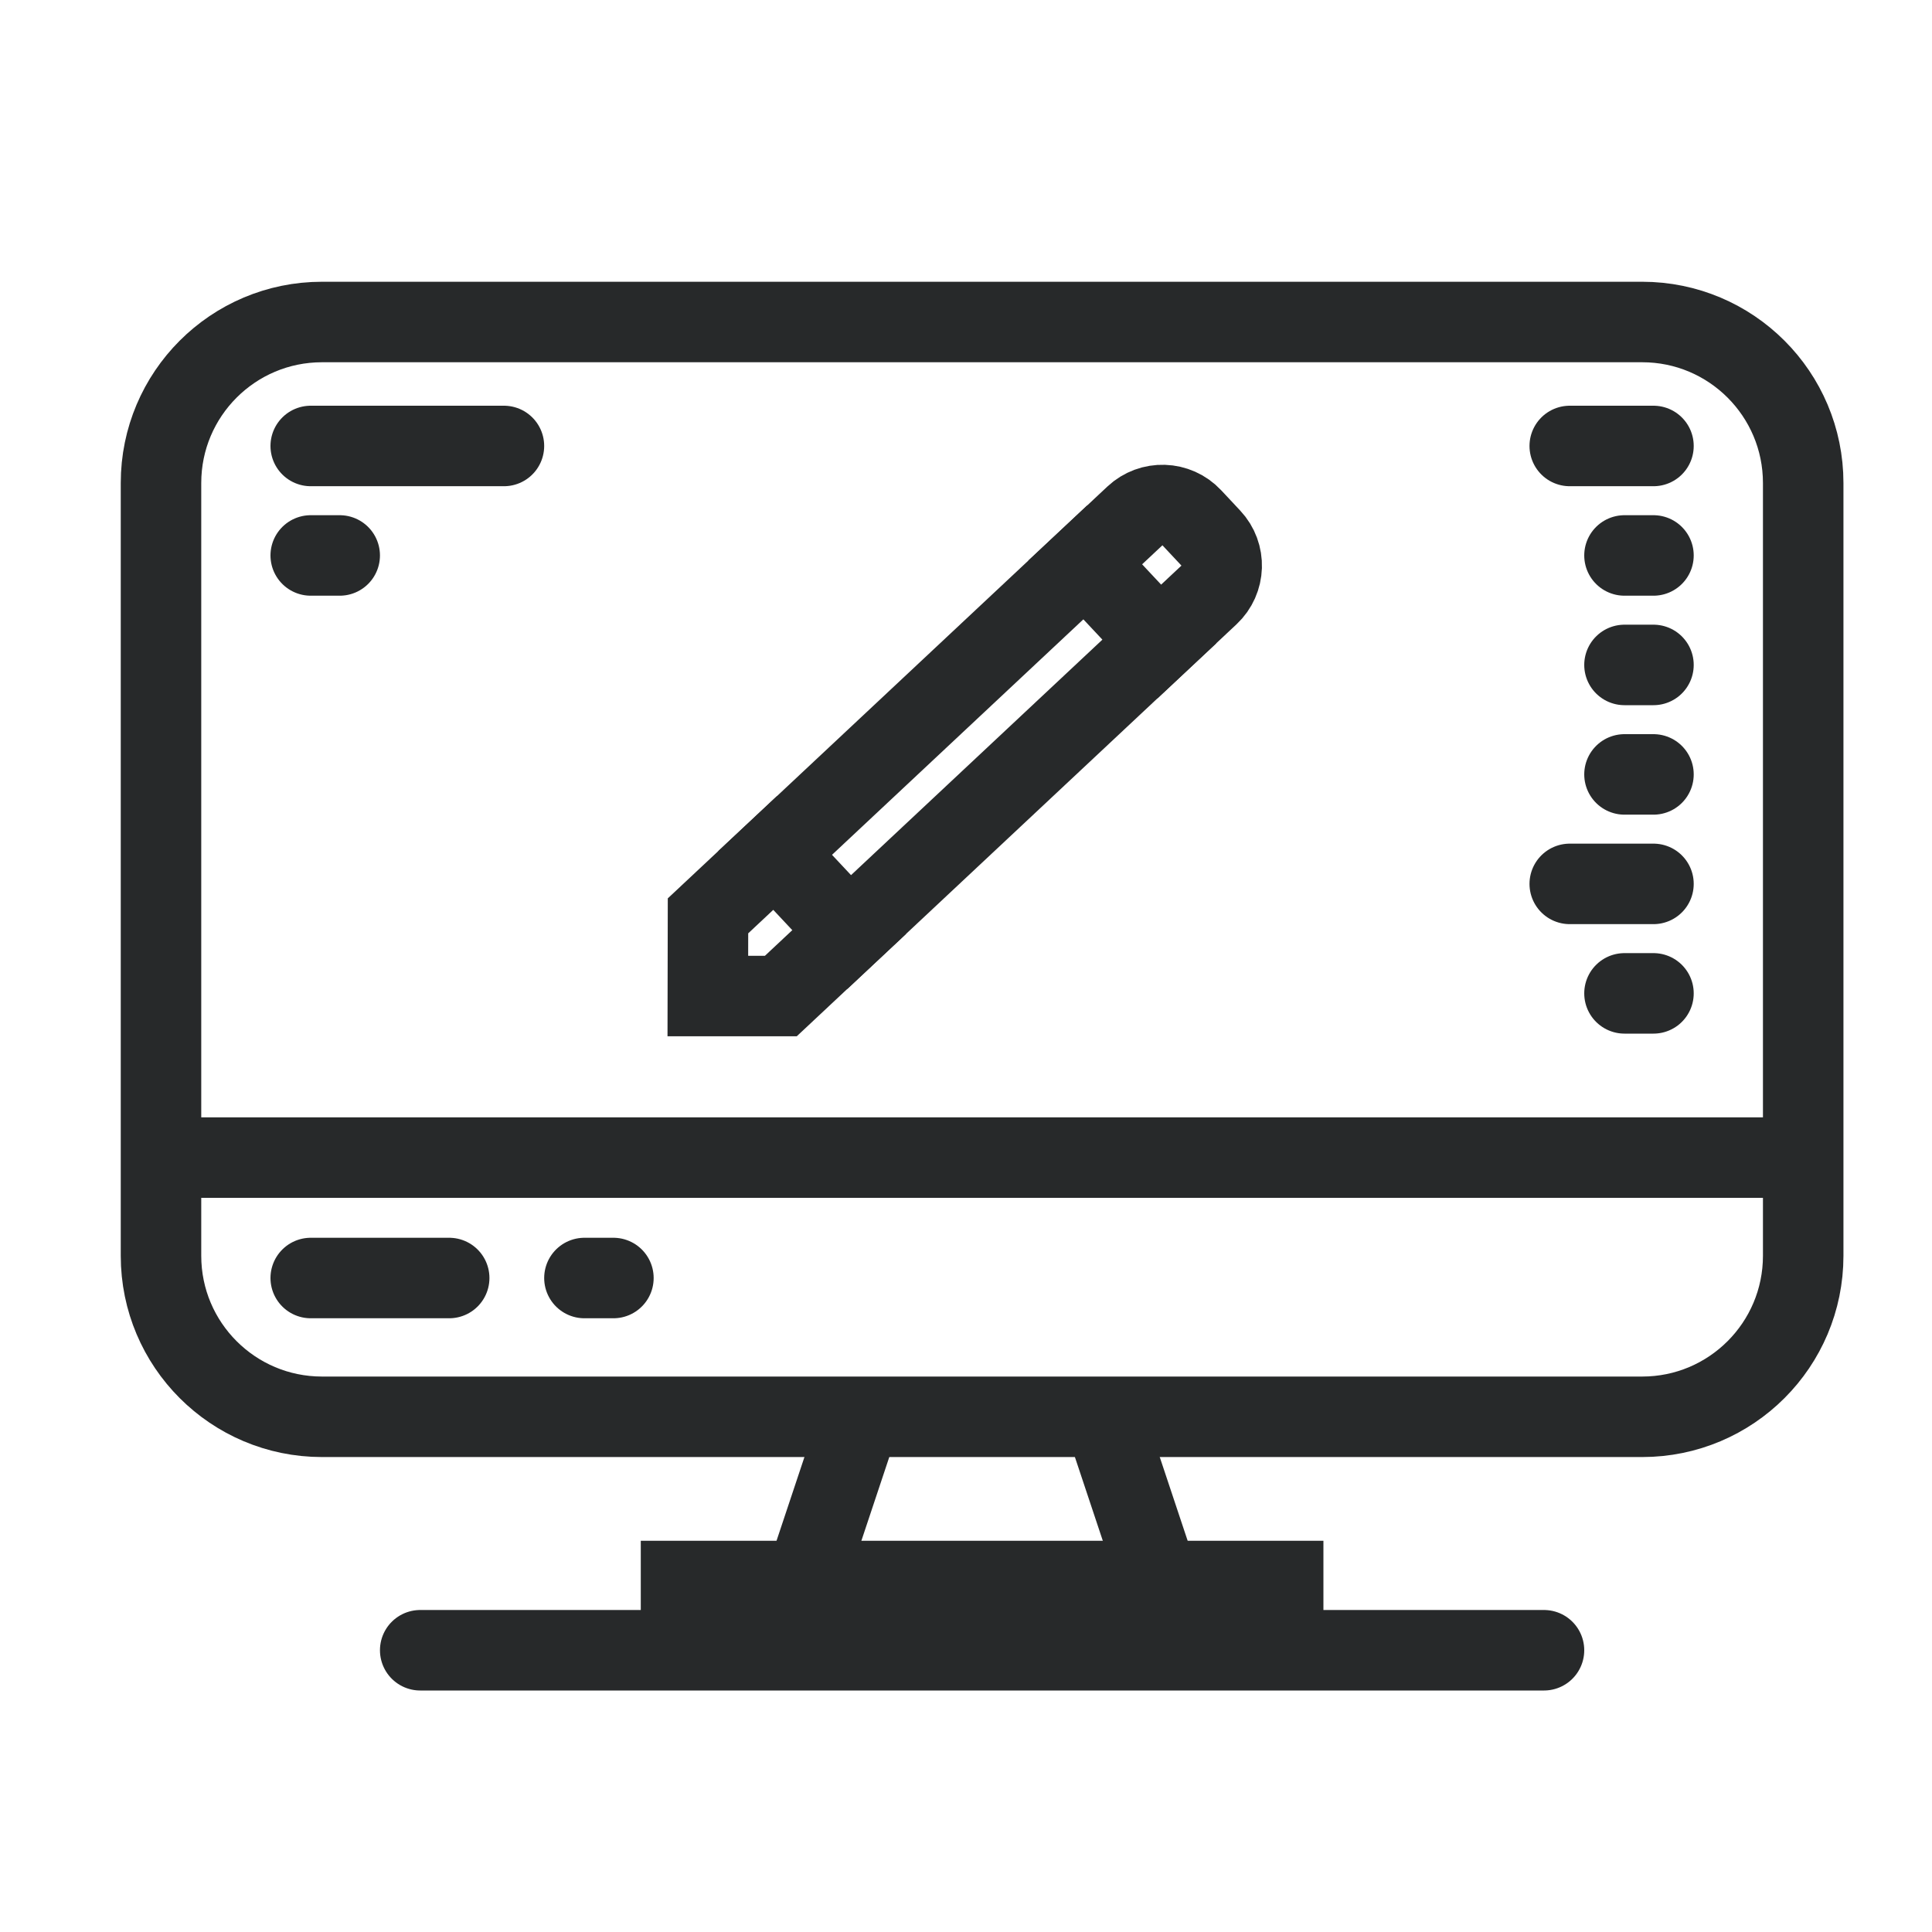
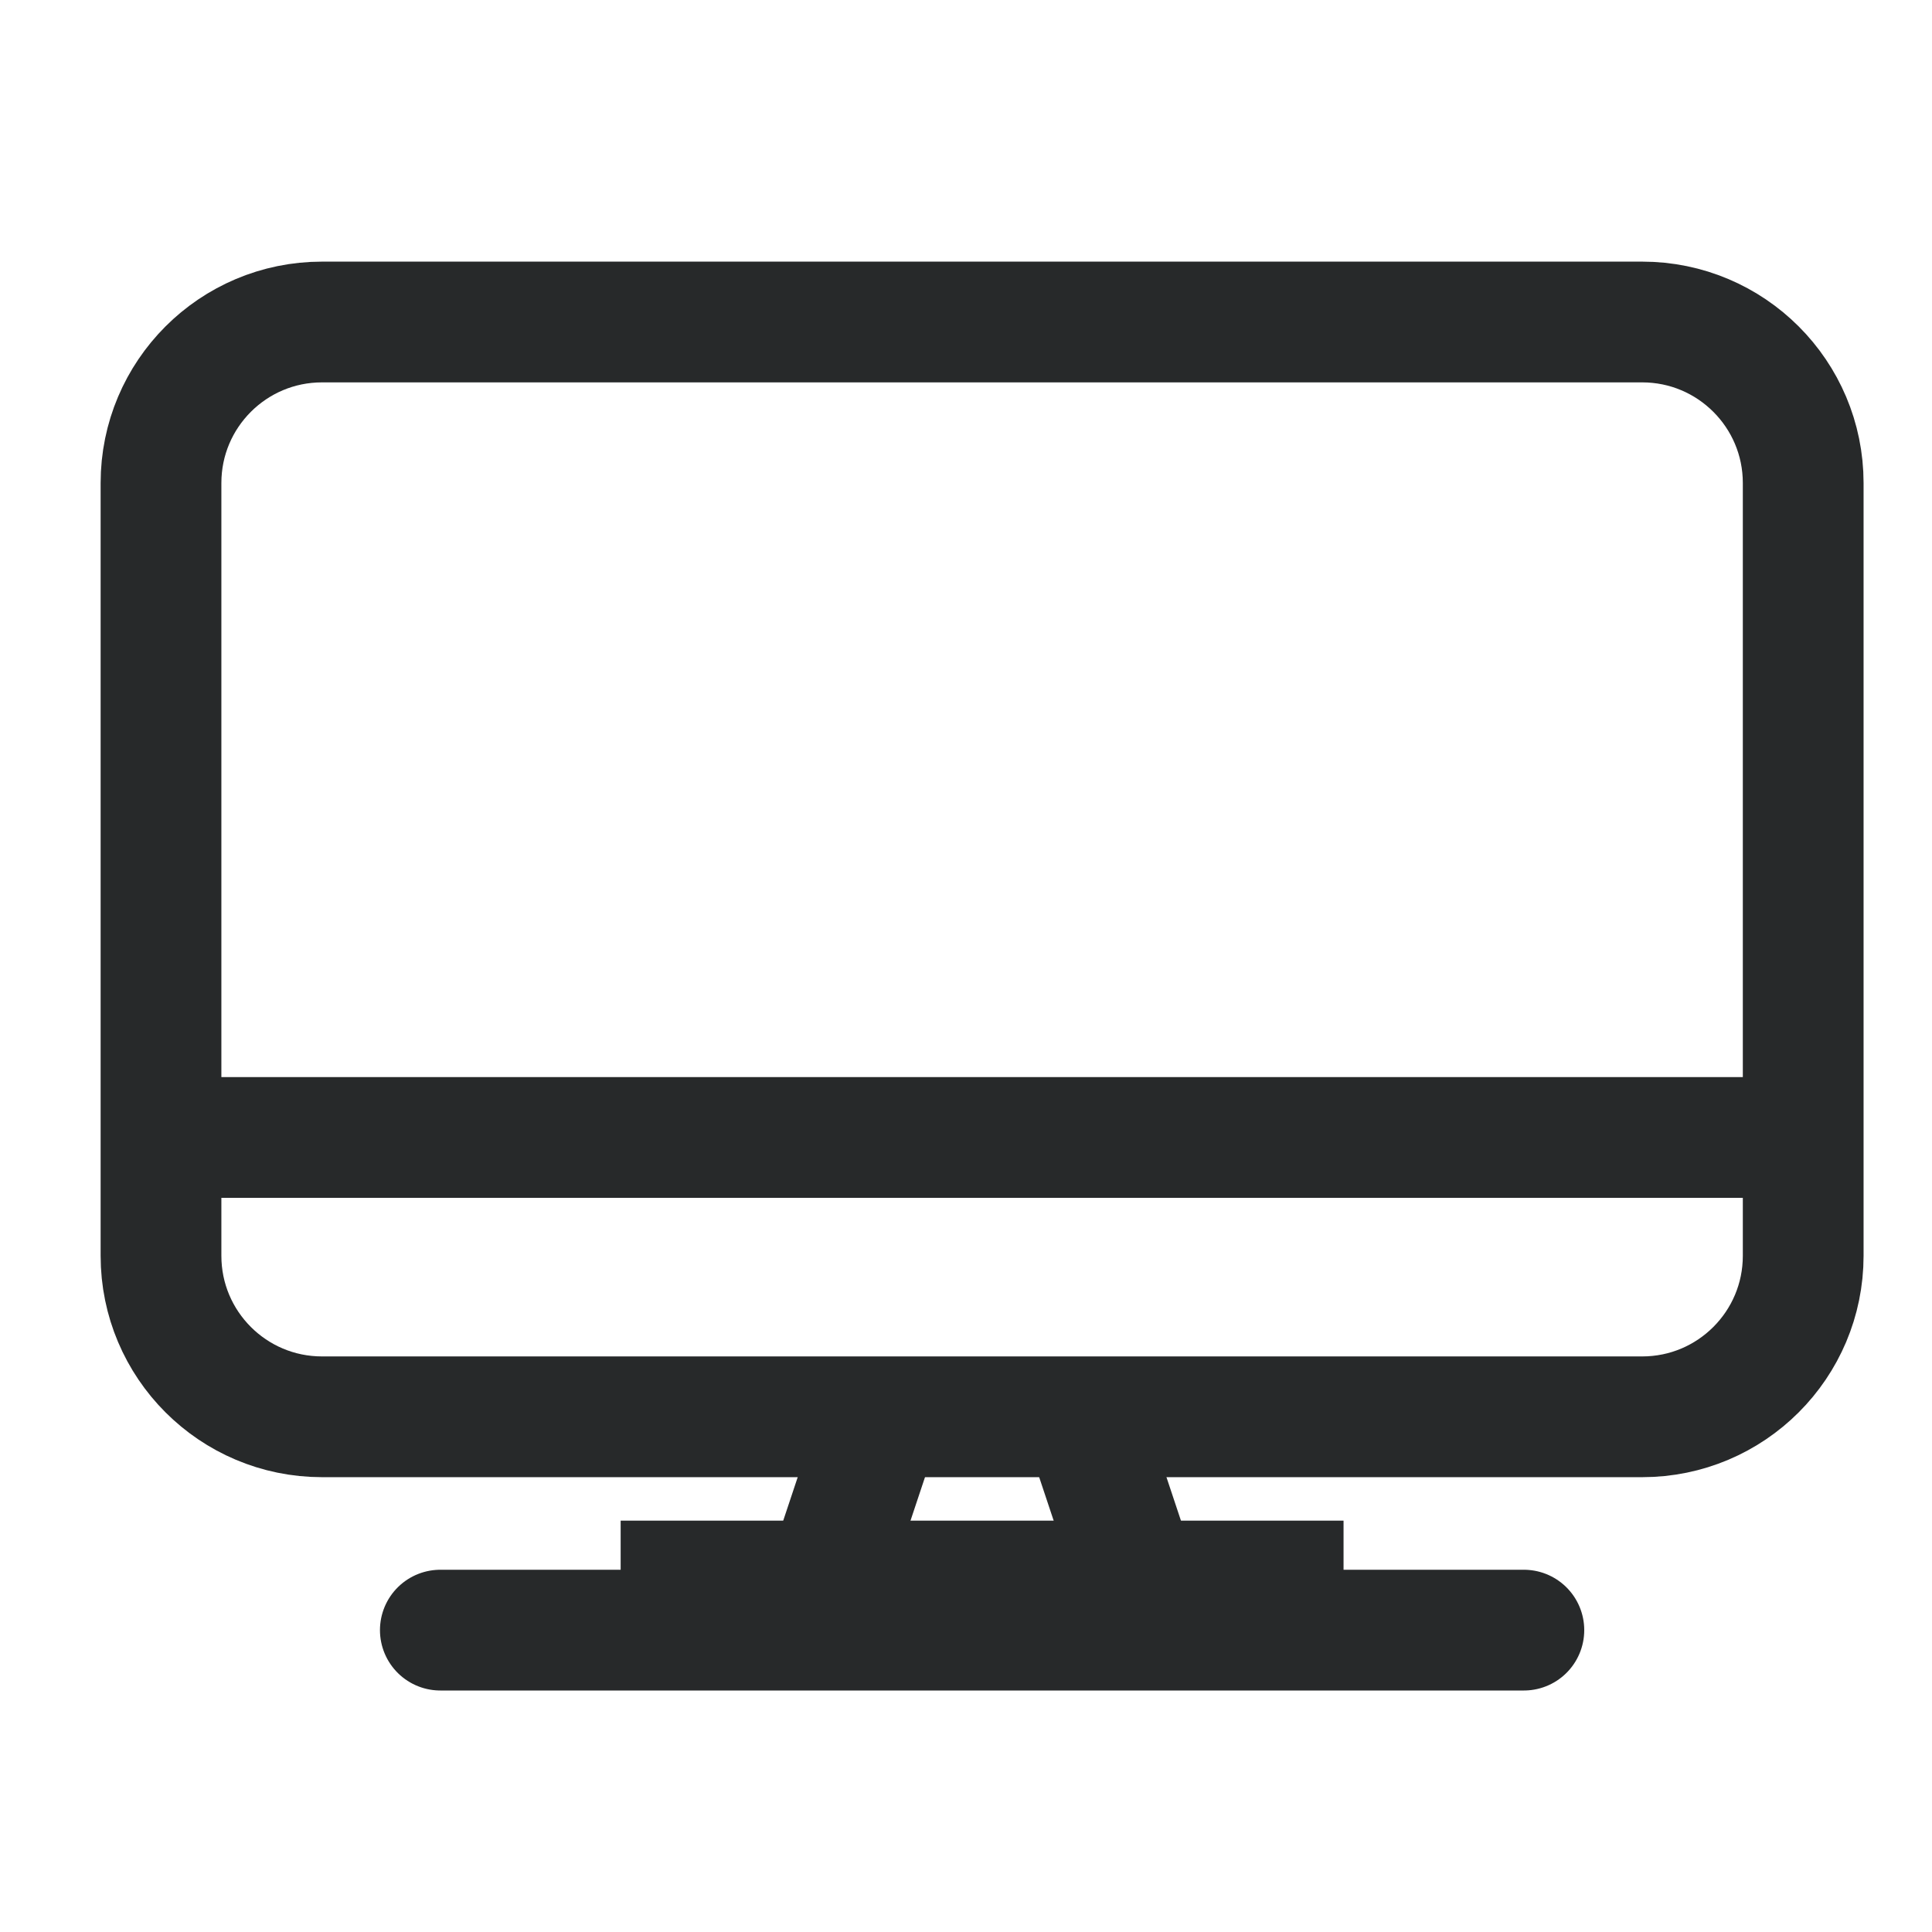
<svg xmlns="http://www.w3.org/2000/svg" width="24" height="24" viewBox="0 0 24 24" fill="none">
-   <rect x="2" y="4" width="20.4" height="13.6" rx="2" stroke="#27292A" />
-   <line x1="2" y1="14.38" x2="22.4" y2="14.38" stroke="#27292A" />
-   <line x1="3.86" y1="15.876" x2="5.58" y2="15.876" stroke="#27292A" stroke-linecap="round" />
-   <line x1="5.22" y1="20.5" x2="19.18" y2="20.5" stroke="#27292A" stroke-linecap="round" />
-   <path d="M8.46 20.66V19.64H15.94V20.66" stroke="#27292A" />
-   <line x1="3.86" y1="5.54" x2="6.26" y2="5.54" stroke="#27292A" stroke-linecap="round" />
-   <line x1="3.86" y1="6.9" x2="4.22" y2="6.9" stroke="#27292A" stroke-linecap="round" />
-   <line x1="20.18" y1="12.34" x2="20.54" y2="12.34" stroke="#27292A" stroke-linecap="round" />
-   <line x1="19.5" y1="10.98" x2="20.54" y2="10.98" stroke="#27292A" stroke-linecap="round" />
-   <line x1="19.5" y1="5.54" x2="20.54" y2="5.54" stroke="#27292A" stroke-linecap="round" />
-   <line x1="20.18" y1="9.62" x2="20.54" y2="9.62" stroke="#27292A" stroke-linecap="round" />
-   <line x1="20.18" y1="8.26" x2="20.54" y2="8.26" stroke="#27292A" stroke-linecap="round" />
-   <line x1="20.18" y1="6.9" x2="20.54" y2="6.9" stroke="#27292A" stroke-linecap="round" />
-   <line x1="7.26" y1="15.876" x2="7.62" y2="15.876" stroke="#27292A" stroke-linecap="round" />
-   <line x1="10.634" y1="17.758" x2="9.954" y2="19.798" stroke="#27292A" />
-   <line y1="-0.5" x2="2.15" y2="-0.5" transform="matrix(0.316228 0.948683 0.948683 -0.316228 14.2402 17.6)" stroke="#27292A" />
-   <path d="M14.805 6.432L15.041 6.684C15.23 6.885 15.22 7.202 15.018 7.391L9.7 12.373L8.793 12.373L8.795 11.377L14.098 6.409C14.3 6.22 14.616 6.23 14.805 6.432Z" stroke="#27292A" />
-   <line x1="13.139" y1="6.622" x2="14.743" y2="8.334" stroke="#27292A" />
-   <line x1="9.287" y1="10.231" x2="10.891" y2="11.943" stroke="#27292A" />
+   <rect x="2" y="4" width="20.4" height="13.6" rx="2" stroke="#27292A" stroke-width="1.5" />
+   <line x1="2" y1="14.13" x2="22.4" y2="14.13" stroke="#27292A" stroke-width="1.5" />
+   <line x1="5.47" y1="20.25" x2="18.93" y2="20.25" stroke="#27292A" stroke-width="1.5" stroke-linecap="round" />
+   <path d="M8.46 20.66V19.64H15.94V20.66" stroke="#27292A" stroke-width="1.5" />
+   <line x1="10.871" y1="17.837" x2="10.191" y2="19.877" stroke="#27292A" stroke-width="1.5" />
+   <line y1="-0.75" x2="2.15" y2="-0.75" transform="matrix(0.316228 0.948683 0.948683 -0.316228 14.2402 17.6)" stroke="#27292A" stroke-width="1.5" />
</svg>
